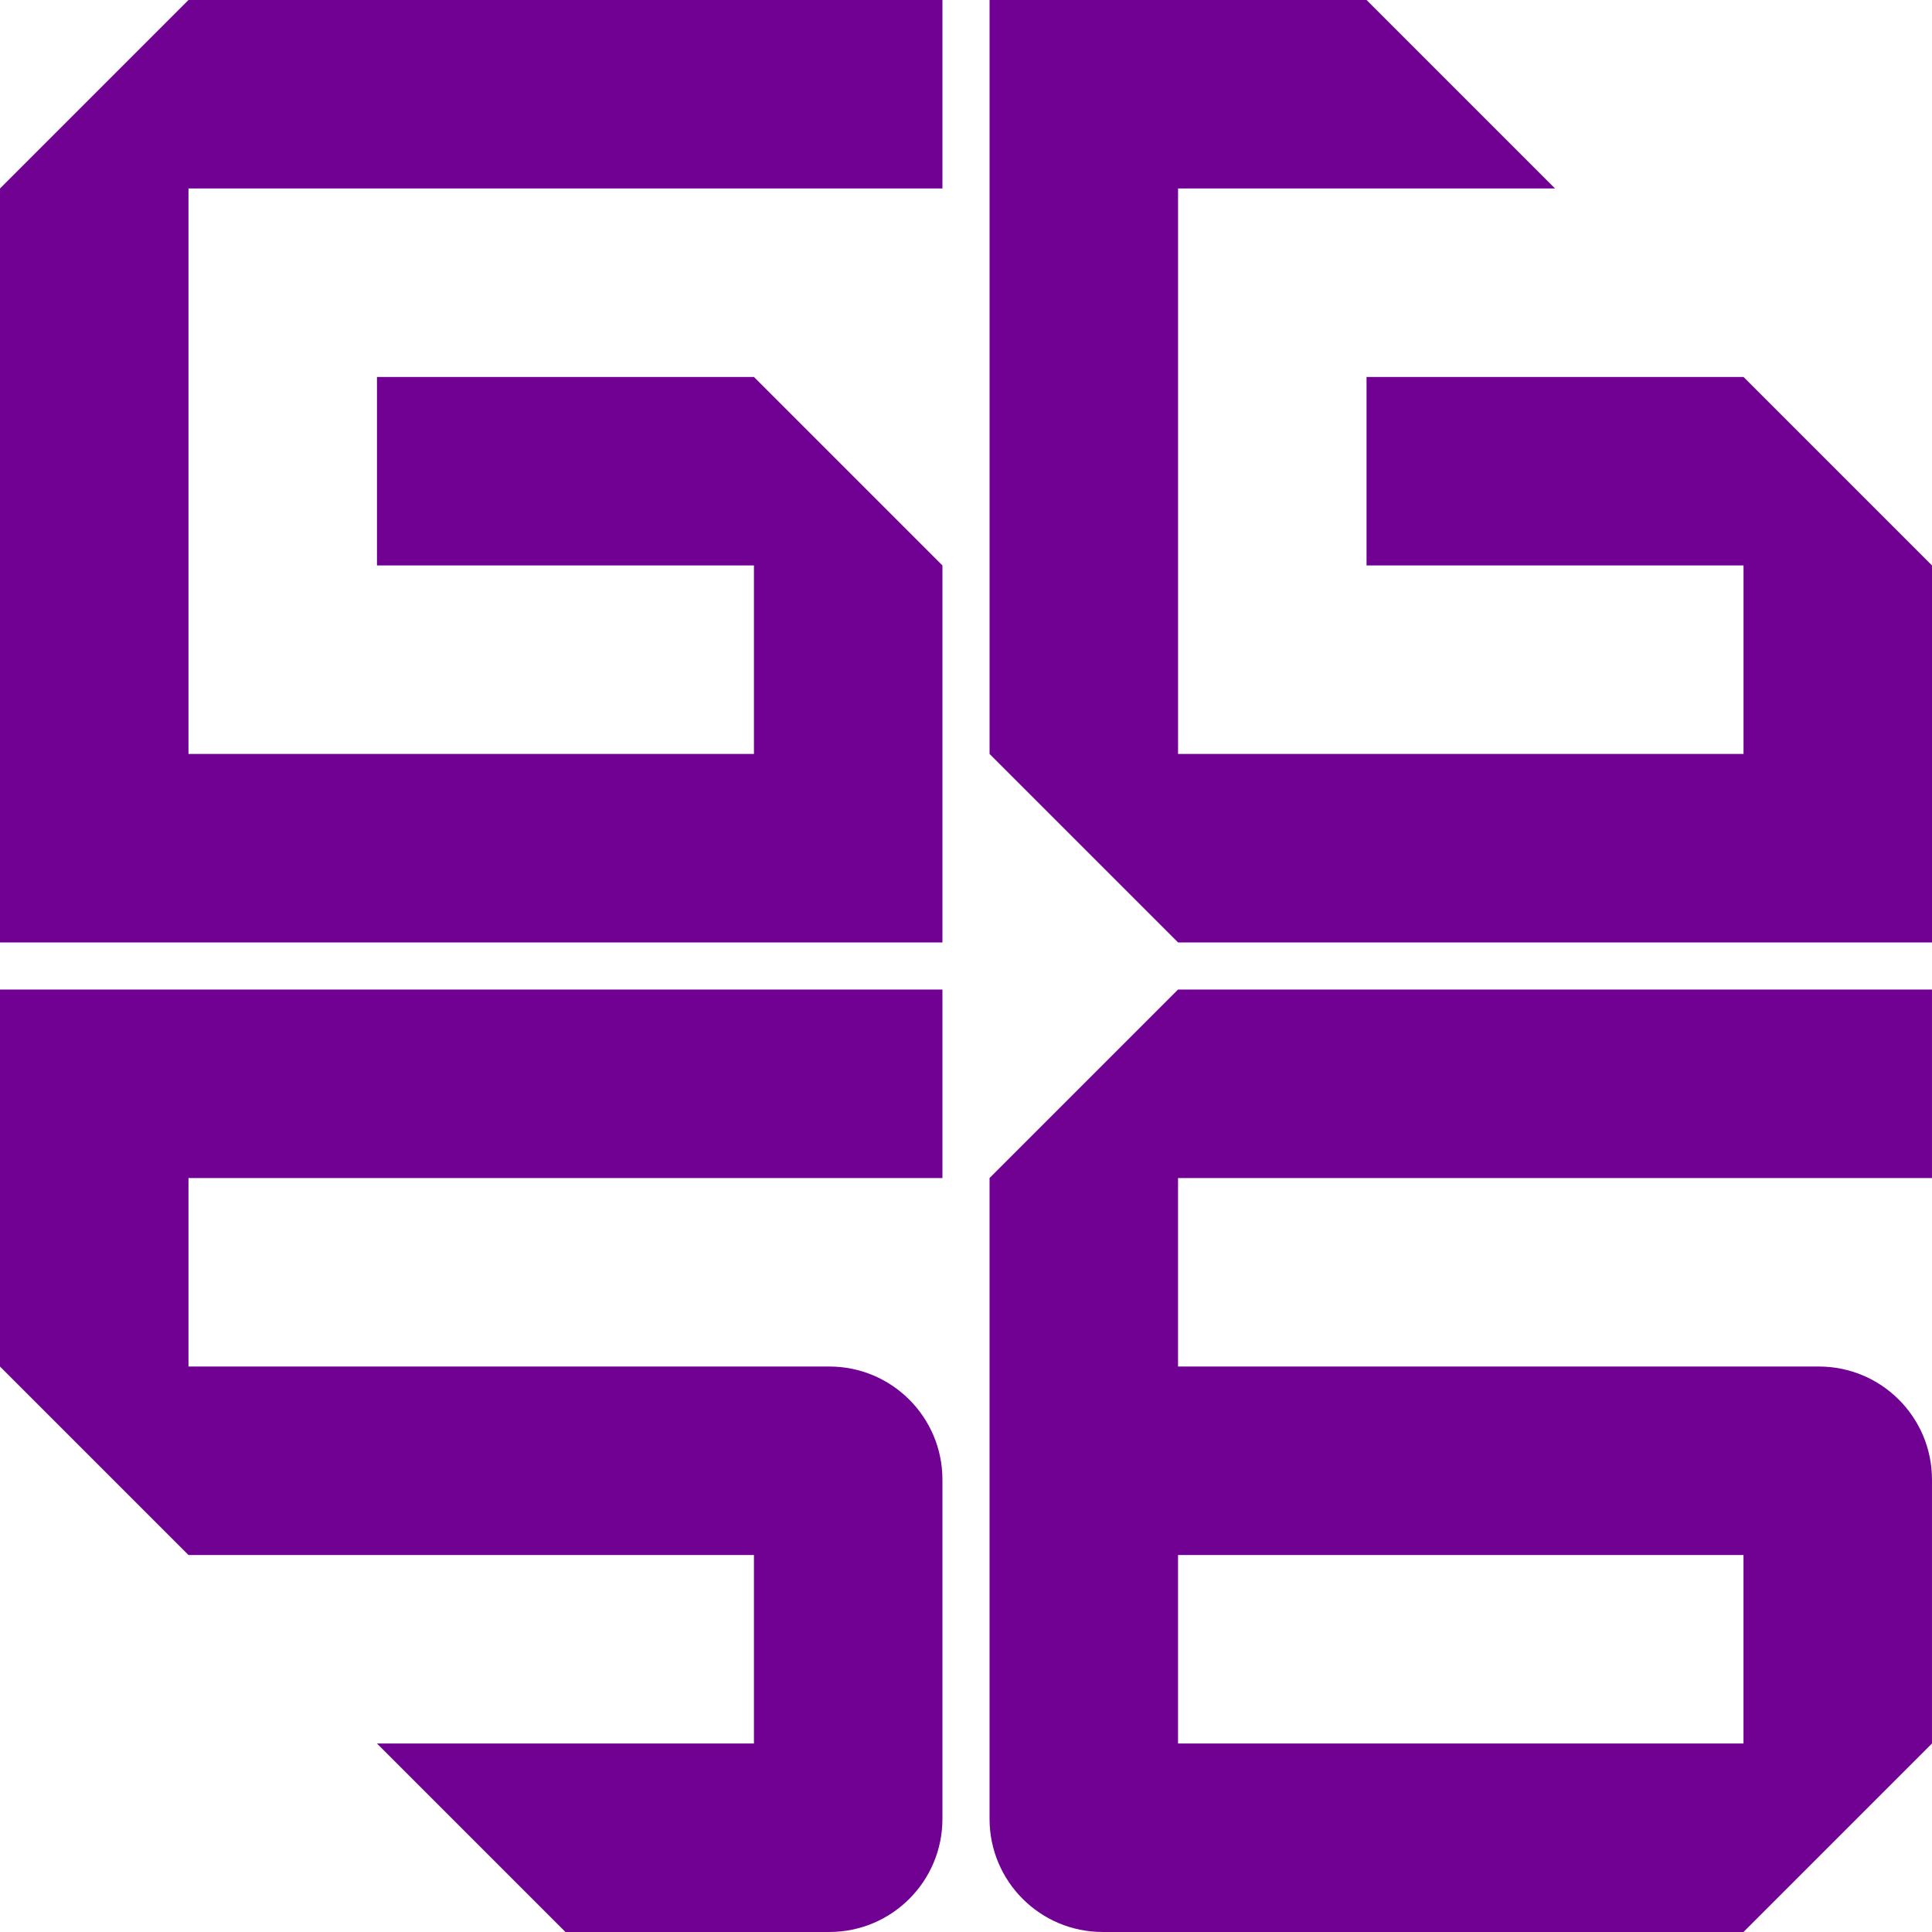
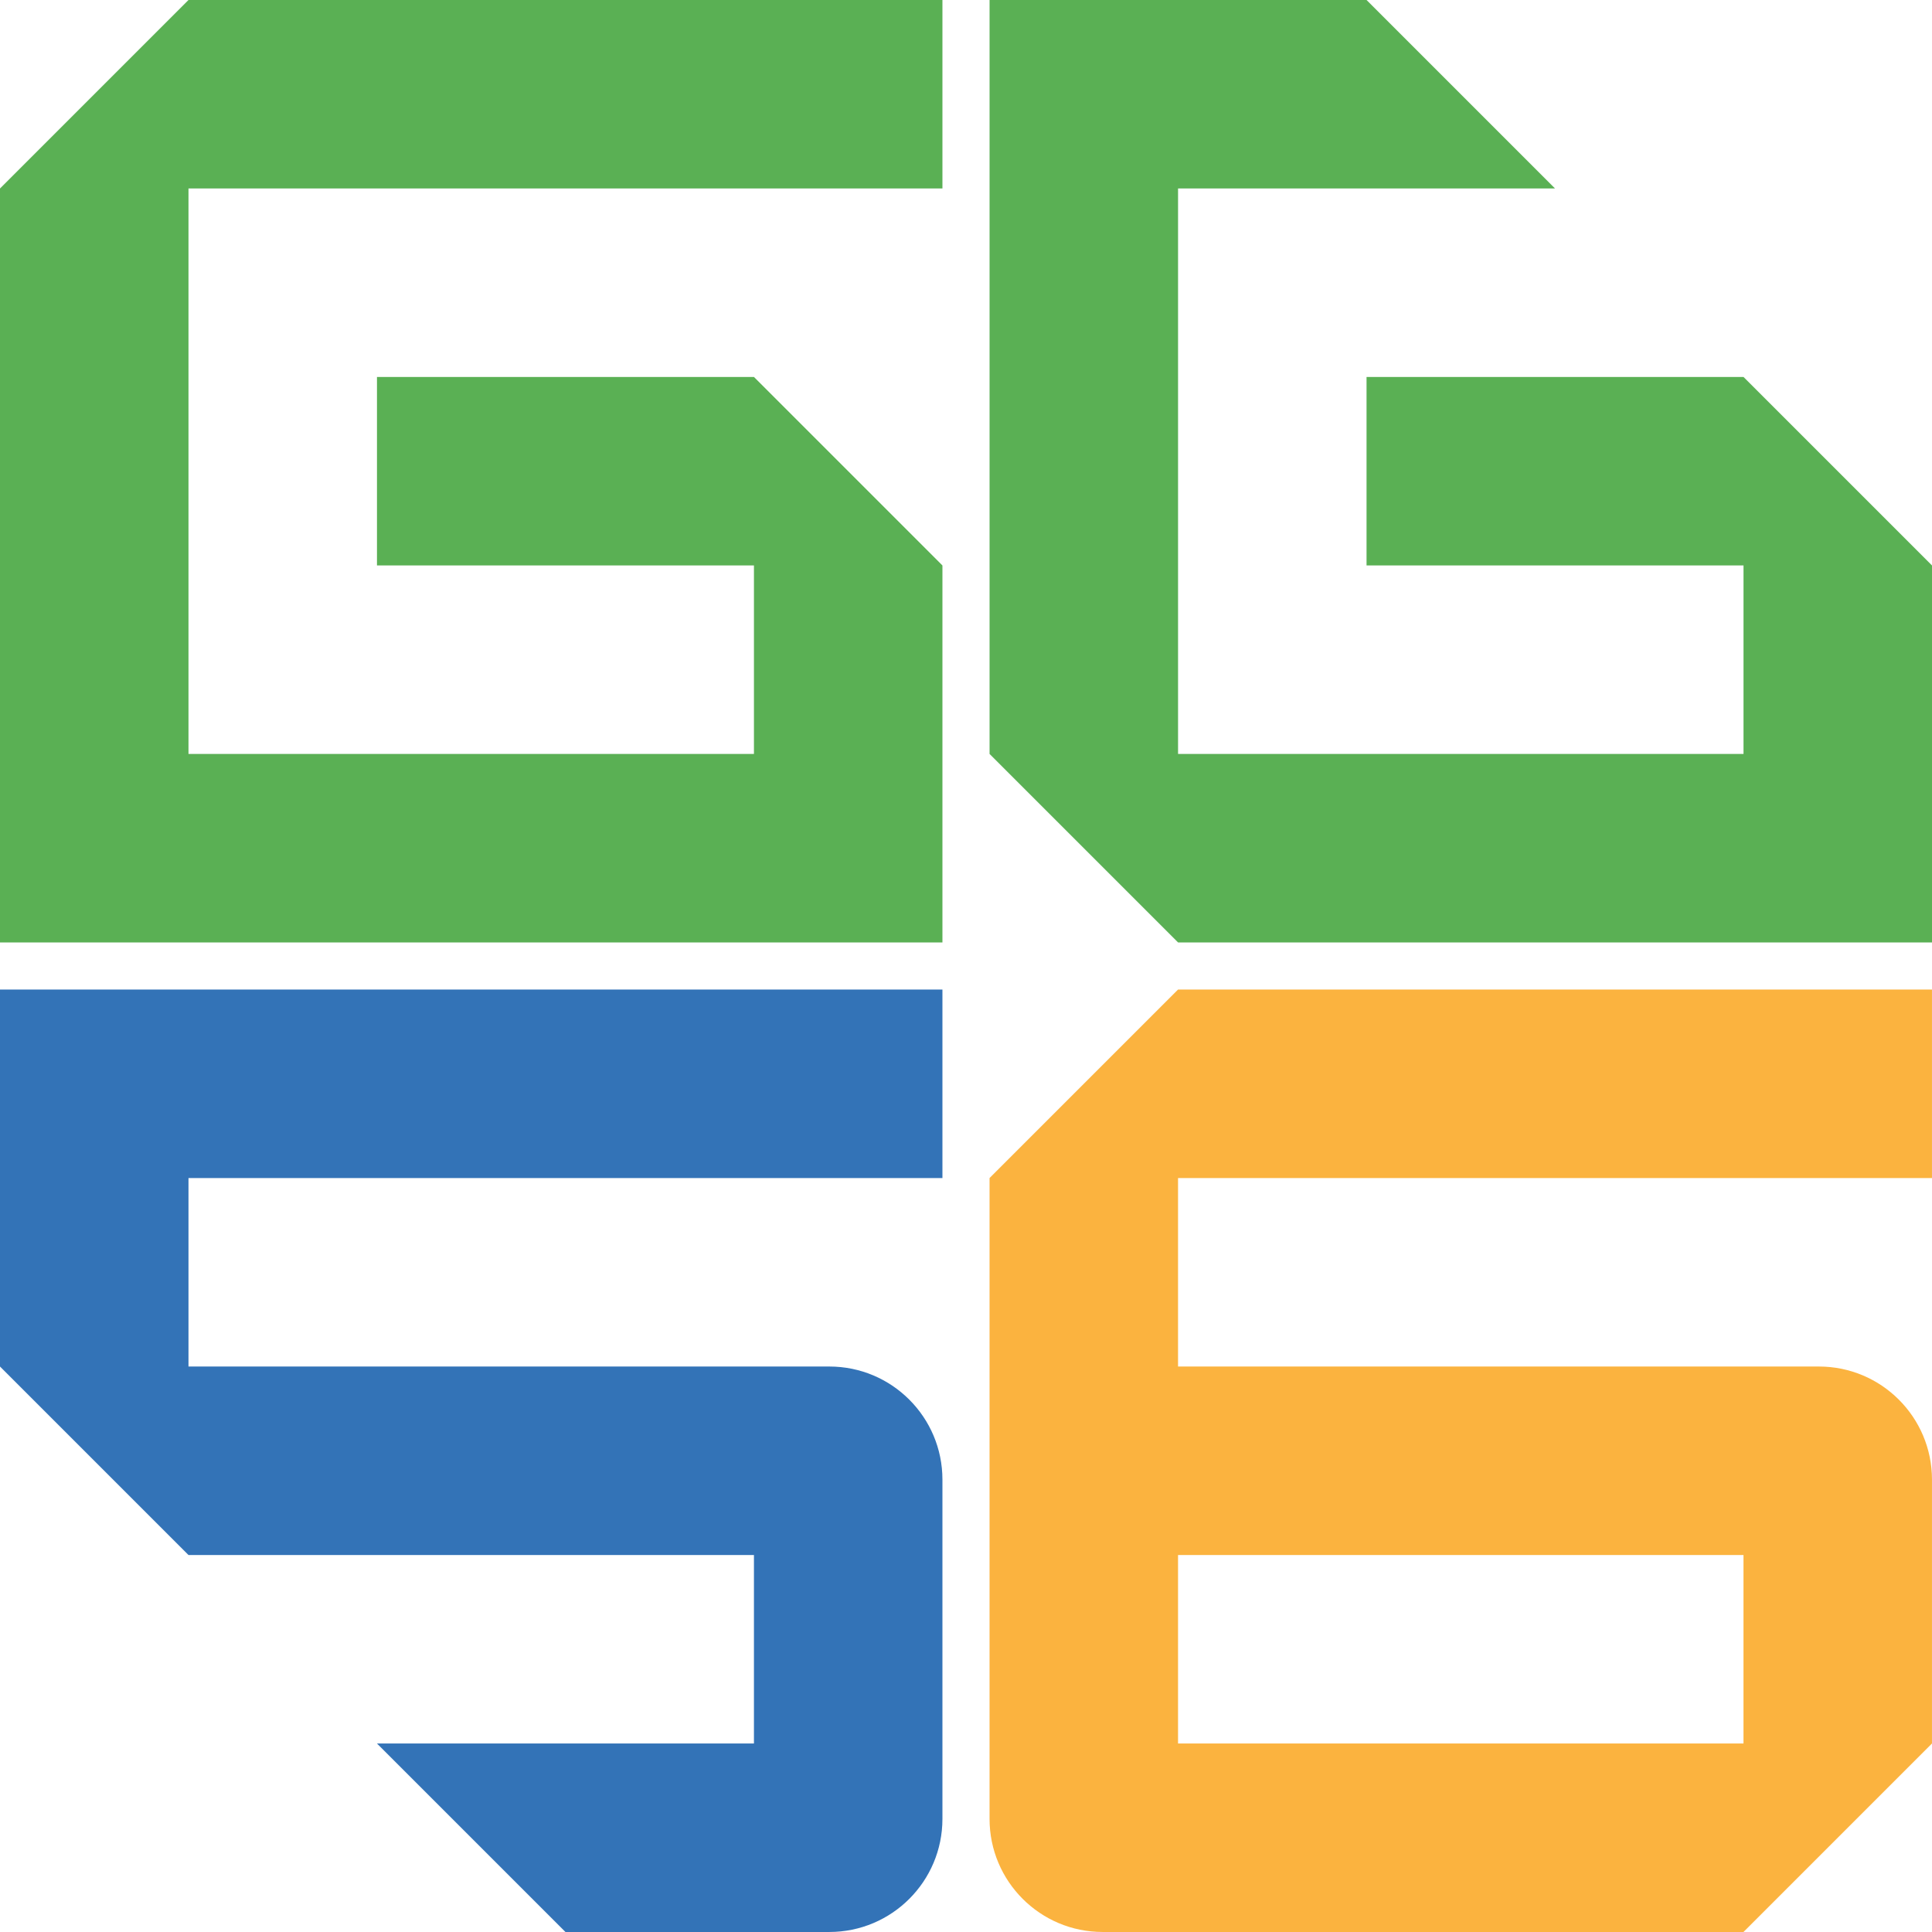
<svg xmlns="http://www.w3.org/2000/svg" id="Layer_1" data-name="Layer 1" viewBox="0 0 1025.01 1025.01">
-   <polygon points="100 400 400 400 400 300 200 300 200 200 400 200 500 300 500 500 0 500 0 100 100 0 500 0 500 100 100 100 100 400" fill="#710193" />
-   <path d="M100,625V725H440a60,60,0,0,1,60,60V965a60,60,0,0,1-60,60H300L200,925H400V825H100L0,725V525H500V625Z" fill="#710193" />
-   <path d="M1025,625V525H625L525,625V965a60,60,0,0,0,60,60H925l100-100V785a60,60,0,0,0-60-60H625V625ZM925,825V925H625V825Z" fill="#710193" />
-   <polygon points="1025.01 300 1025.01 500 625.01 500 525.01 400 525.01 0 725.01 0 825.01 100 625.01 100 625.01 400 925.01 400 925.01 300 725.01 300 725.01 200 925.01 200 1025.01 300" fill="#710193" />
+   <polygon points="100 400 400 400 400 300 200 300 200 200 400 200 500 300 500 500 0 500 0 100 100 0 500 0 500 100 100 100 100 400" fill="#5AB054" />
+   <path d="M100,625V725H440a60,60,0,0,1,60,60V965a60,60,0,0,1-60,60H300L200,925H400V825H100L0,725V525H500V625Z" fill="#3373B7" />
+   <path d="M1025,625V525H625L525,625V965a60,60,0,0,0,60,60H925l100-100V785a60,60,0,0,0-60-60H625V625ZM925,825V925H625V825Z" fill="#FBB33F" />
+   <polygon points="1025.01 300 1025.01 500 625.01 500 525.01 400 525.01 0 725.01 0 825.01 100 625.01 100 625.01 400 925.01 400 925.01 300 725.01 300 725.01 200 925.01 200 1025.01 300" fill="#5AB054" />
</svg>
